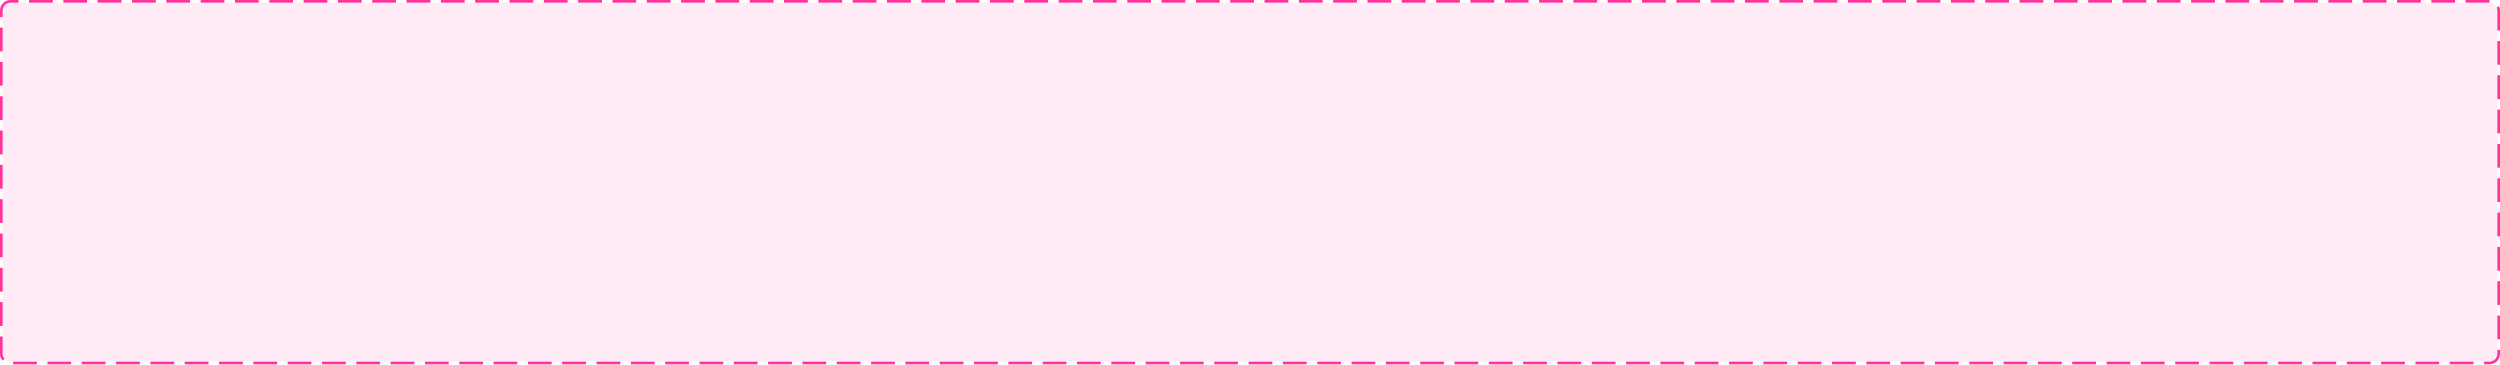
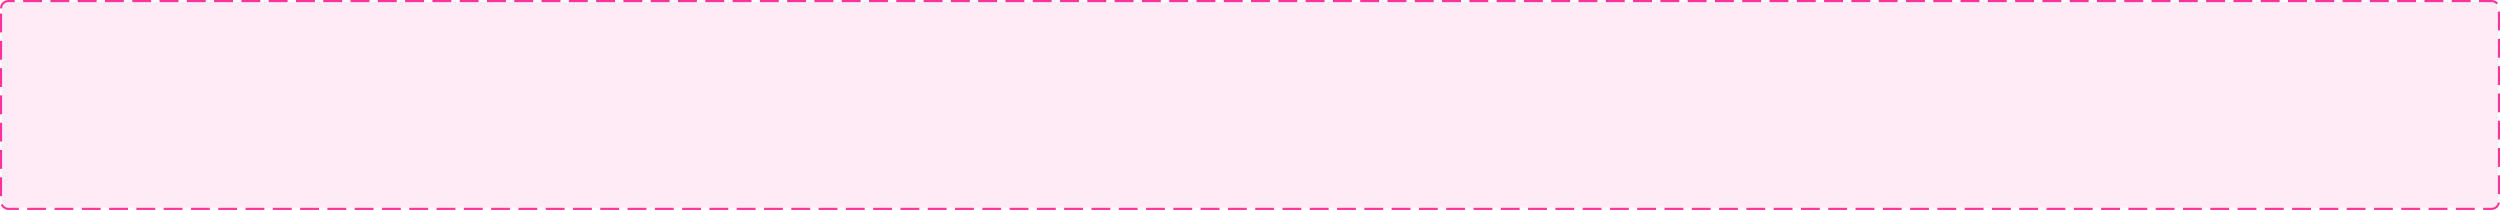
- <svg xmlns="http://www.w3.org/2000/svg" version="1.1" width="947px" height="138px">
-   <g transform="matrix(1 0 0 1 -433 -1931 )">
-     <path d="M 434 1935  A 3 3 0 0 1 437 1932 L 1376 1932  A 3 3 0 0 1 1379 1935 L 1379 2065  A 3 3 0 0 1 1376 2068 L 437 2068  A 3 3 0 0 1 434 2065 L 434 1935  Z " fill-rule="nonzero" fill="#ff3399" stroke="none" fill-opacity="0.098" />
-     <path d="M 433.5 1935  A 3.5 3.5 0 0 1 437 1931.5 L 1376 1931.5  A 3.5 3.5 0 0 1 1379.5 1935 L 1379.5 2065  A 3.5 3.5 0 0 1 1376 2068.5 L 437 2068.5  A 3.5 3.5 0 0 1 433.5 2065 L 433.5 1935  Z " stroke-width="1" stroke-dasharray="9,4" stroke="#ff3399" fill="none" stroke-dashoffset="0.5" />
+ <svg xmlns="http://www.w3.org/2000/svg" version="1.1" width="1191px" height="100px">
+   <g transform="matrix(1 0 0 1 -377 -254 )">
+     <path d="M 378 258  A 3 3 0 0 1 381 255 L 1564 255  A 3 3 0 0 1 1567 258 L 1567 350  A 3 3 0 0 1 1564 353 L 381 353  A 3 3 0 0 1 378 350 L 378 258  Z " fill-rule="nonzero" fill="#ff3399" stroke="none" fill-opacity="0.098" />
+     <path d="M 377.5 258  A 3.5 3.5 0 0 1 381 254.5 L 1564 254.5  A 3.5 3.5 0 0 1 1567.5 258 L 1567.5 350  A 3.5 3.5 0 0 1 1564 353.5 L 381 353.5  A 3.5 3.5 0 0 1 377.5 350 L 377.5 258  Z " stroke-width="1" stroke-dasharray="9,4" stroke="#ff3399" fill="none" stroke-dashoffset="0.5" />
  </g>
</svg>
